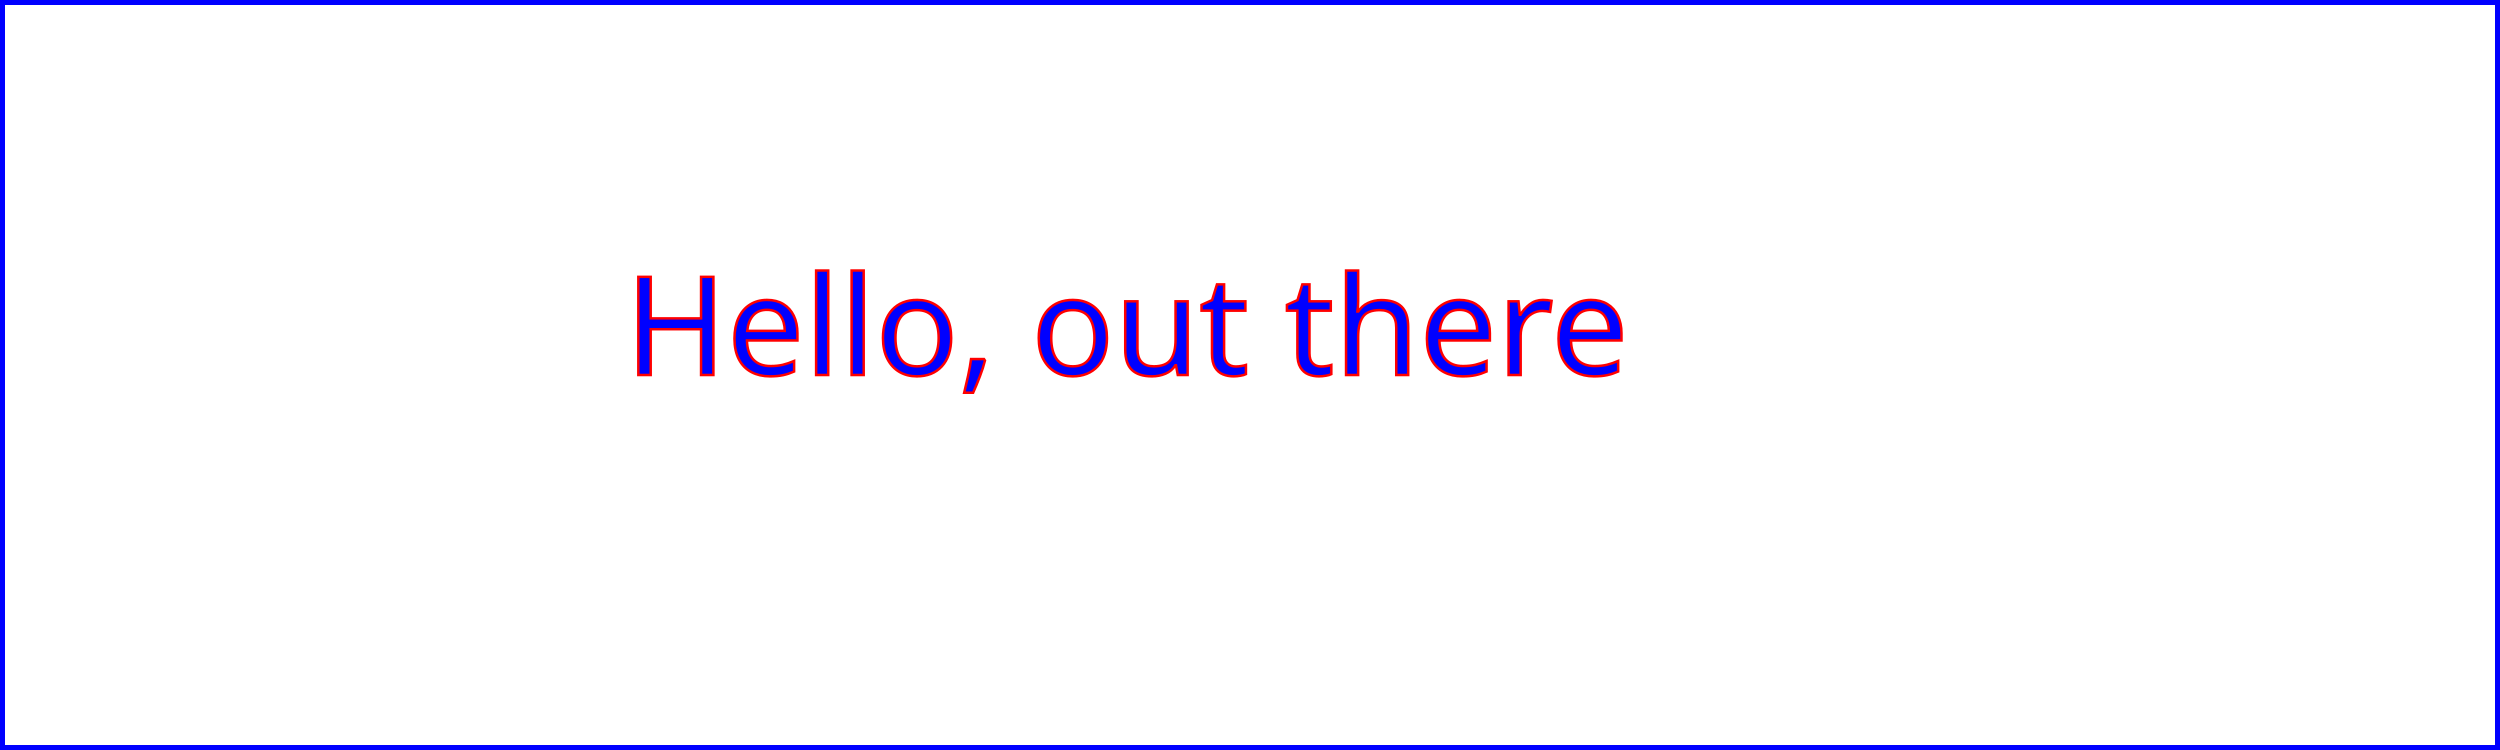
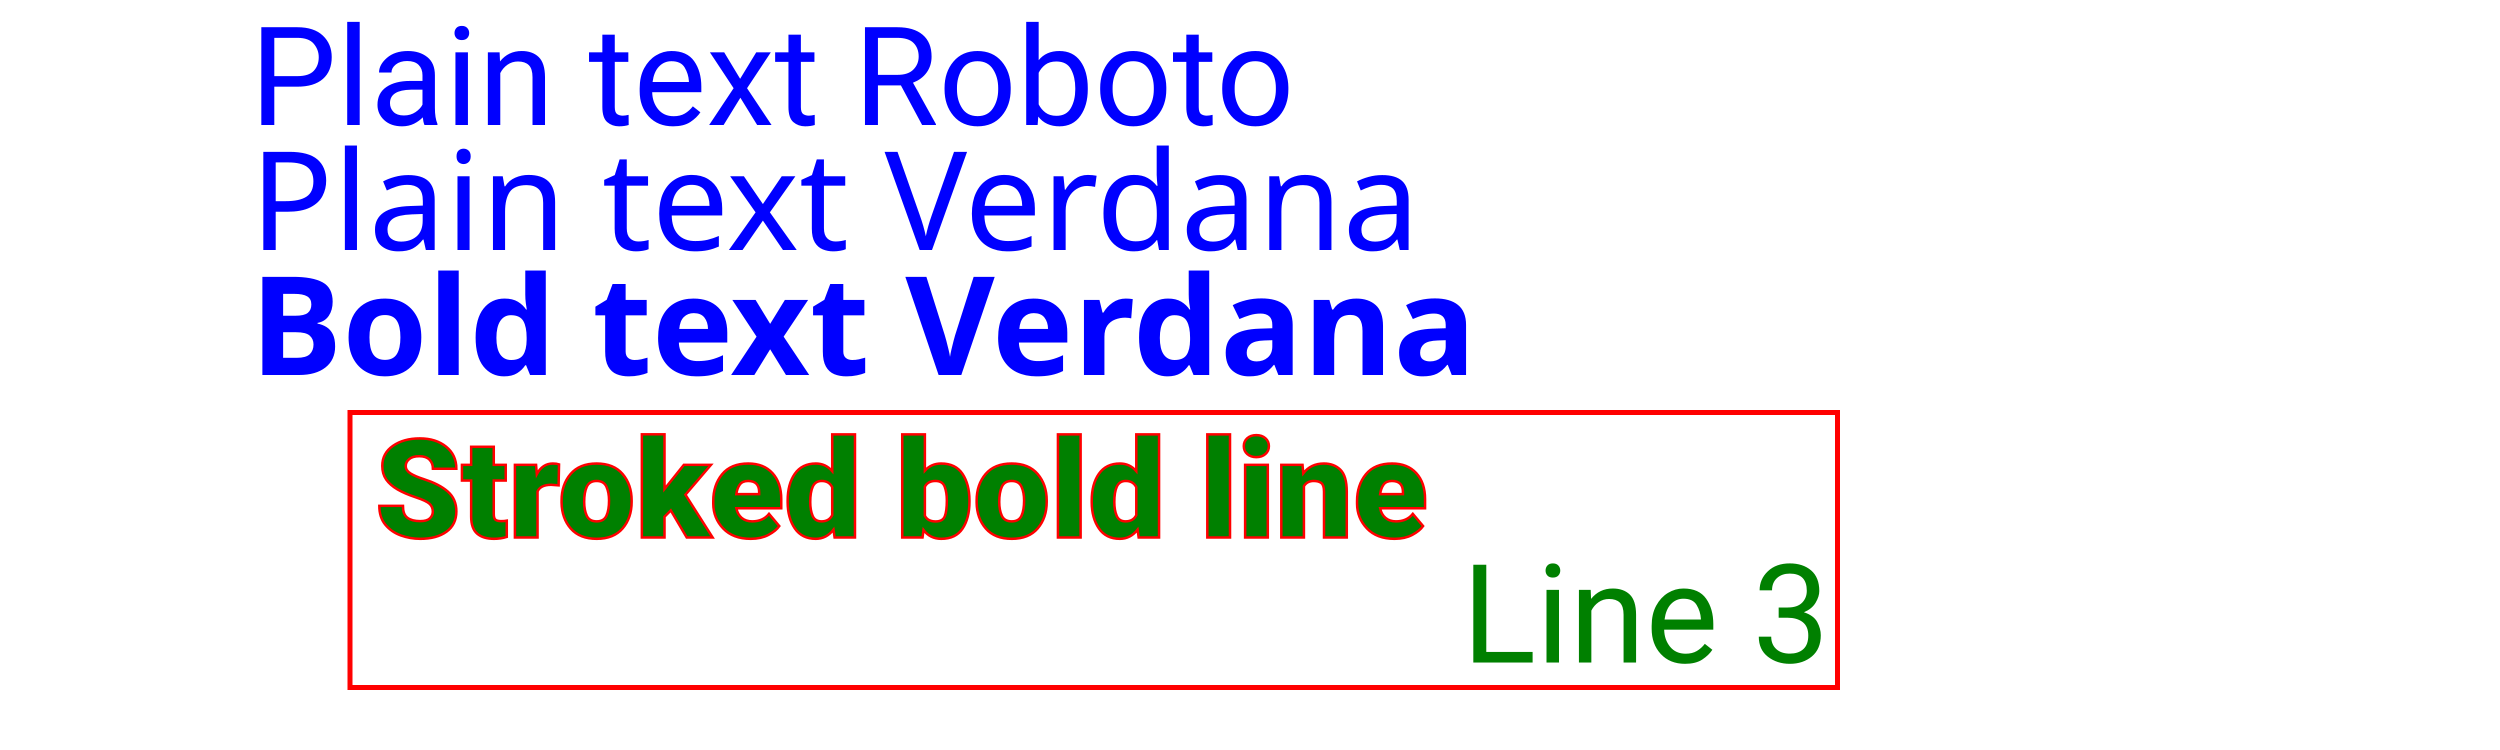
<svg xmlns="http://www.w3.org/2000/svg" viewBox="0 0 1000 300" version="1.1">
-   <text x="250" y="150" font-family="Verdana" font-size="55" stroke="red" fill="blue">
-     Hello, out there
+   <text x="100" y="50" font-family="Roboto" font-size="55" font-weight="normal" fill="blue">
+     Plain text Roboto</text>
+   <text x="100" y="100" font-family="Verdana" font-size="55" font-weight="normal" fill="blue">
+     Plain text Verdana</text>
+   <text x="100" y="150" font-family="Verdana" font-size="55" font-weight="bold" fill="blue">
+     Bold text Verdana</text>
+   <rect x="140" y="165" width="595" height="110" fill="none" stroke="red" stroke-width="2" />
+   <text x="150" y="215" font-family="Roboto" font-size="55" fill="green">
+     <tspan stroke="red" font-weight="900">Stroked bold line</tspan>
+     <tspan dy="50">Line 3</tspan>
  </text>
-   <rect x="1" y="1" width="998" height="298" fill="none" stroke="blue" stroke-width="2" />
</svg>
